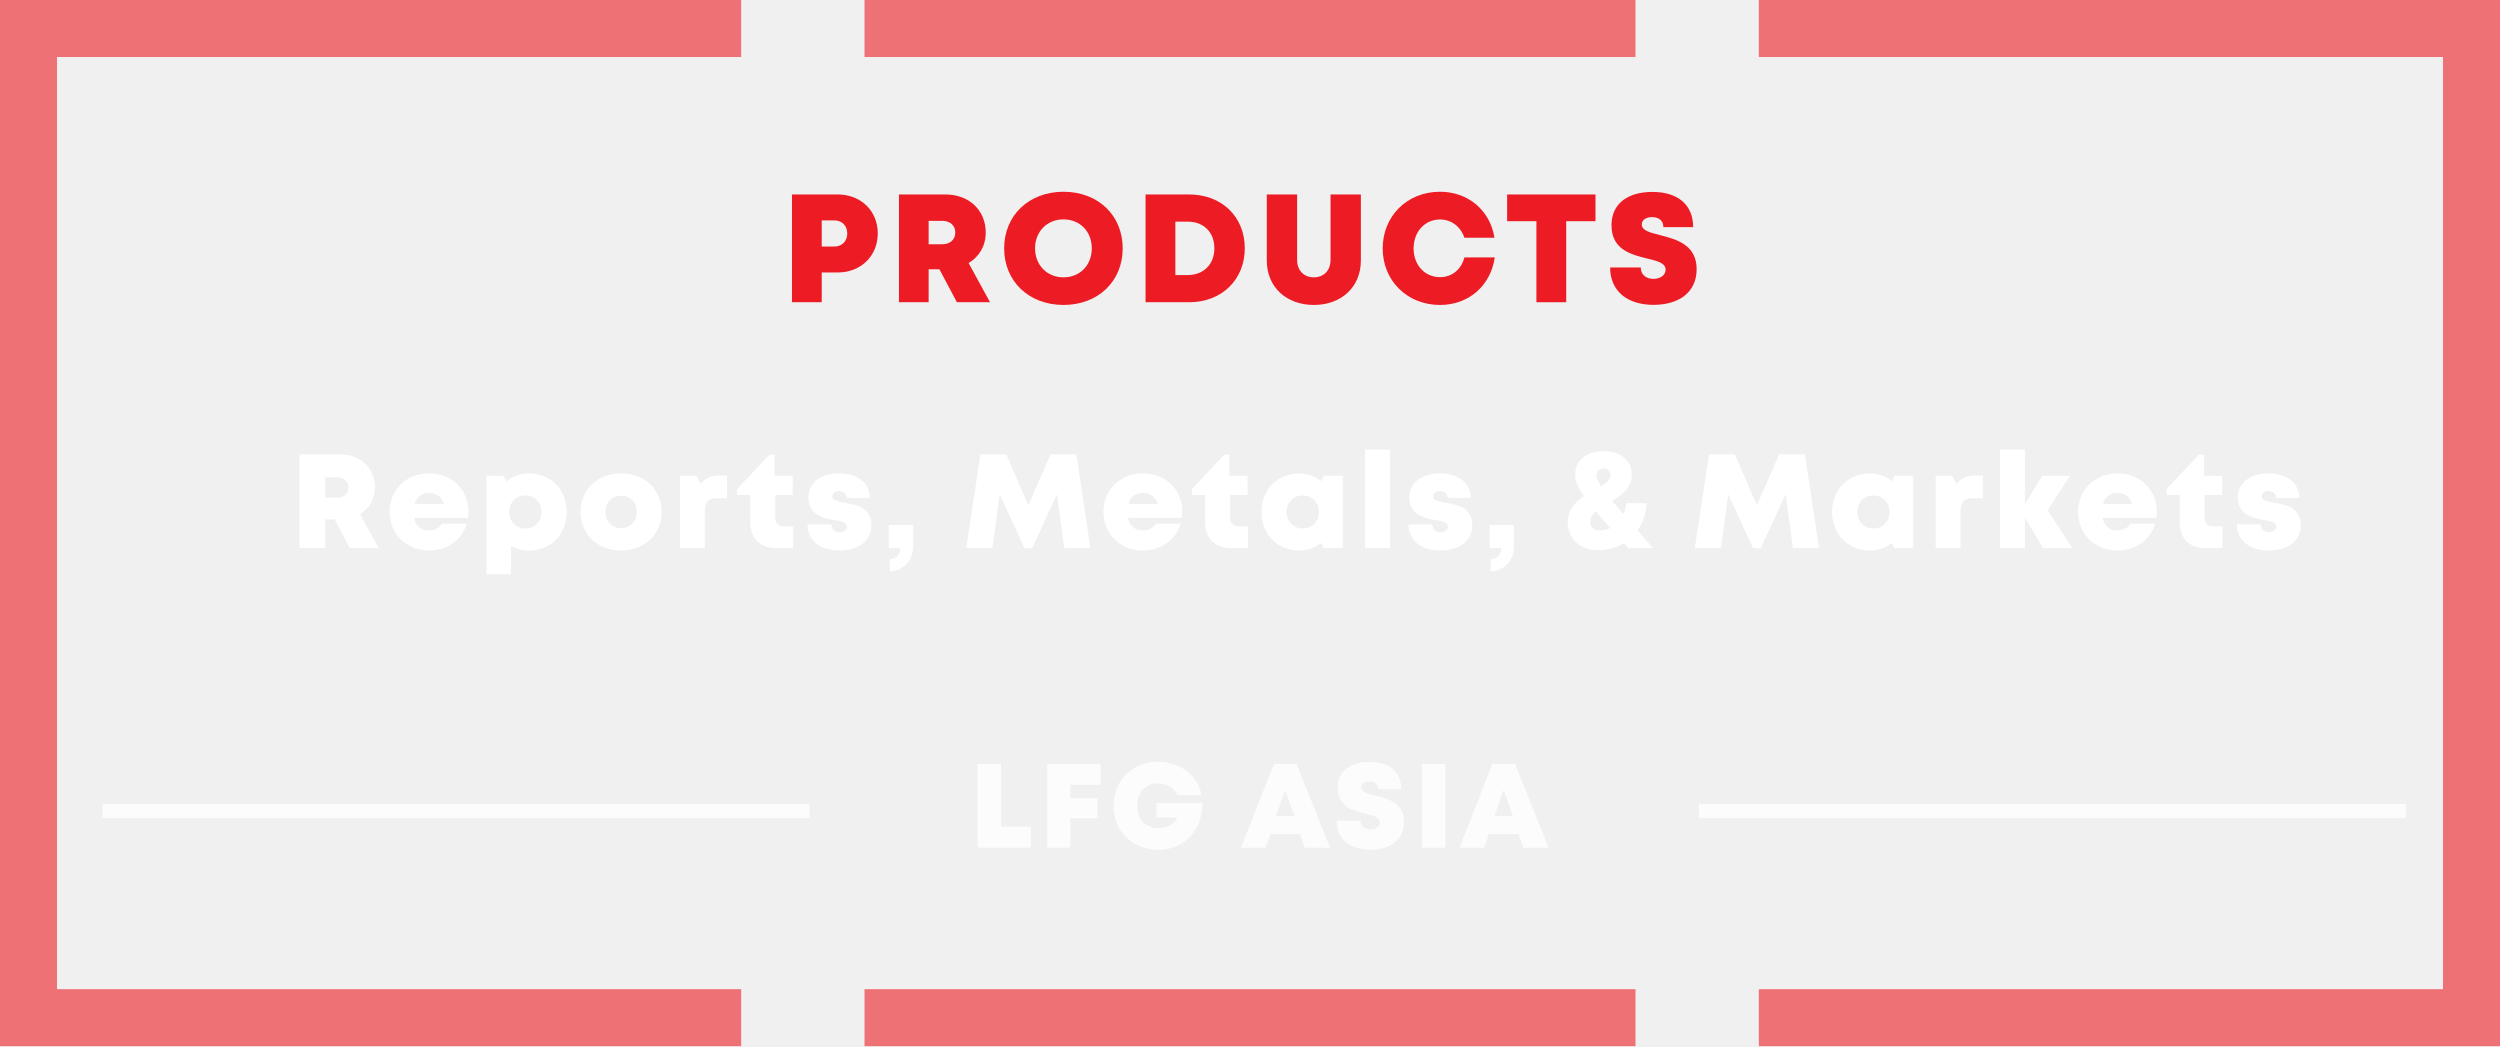
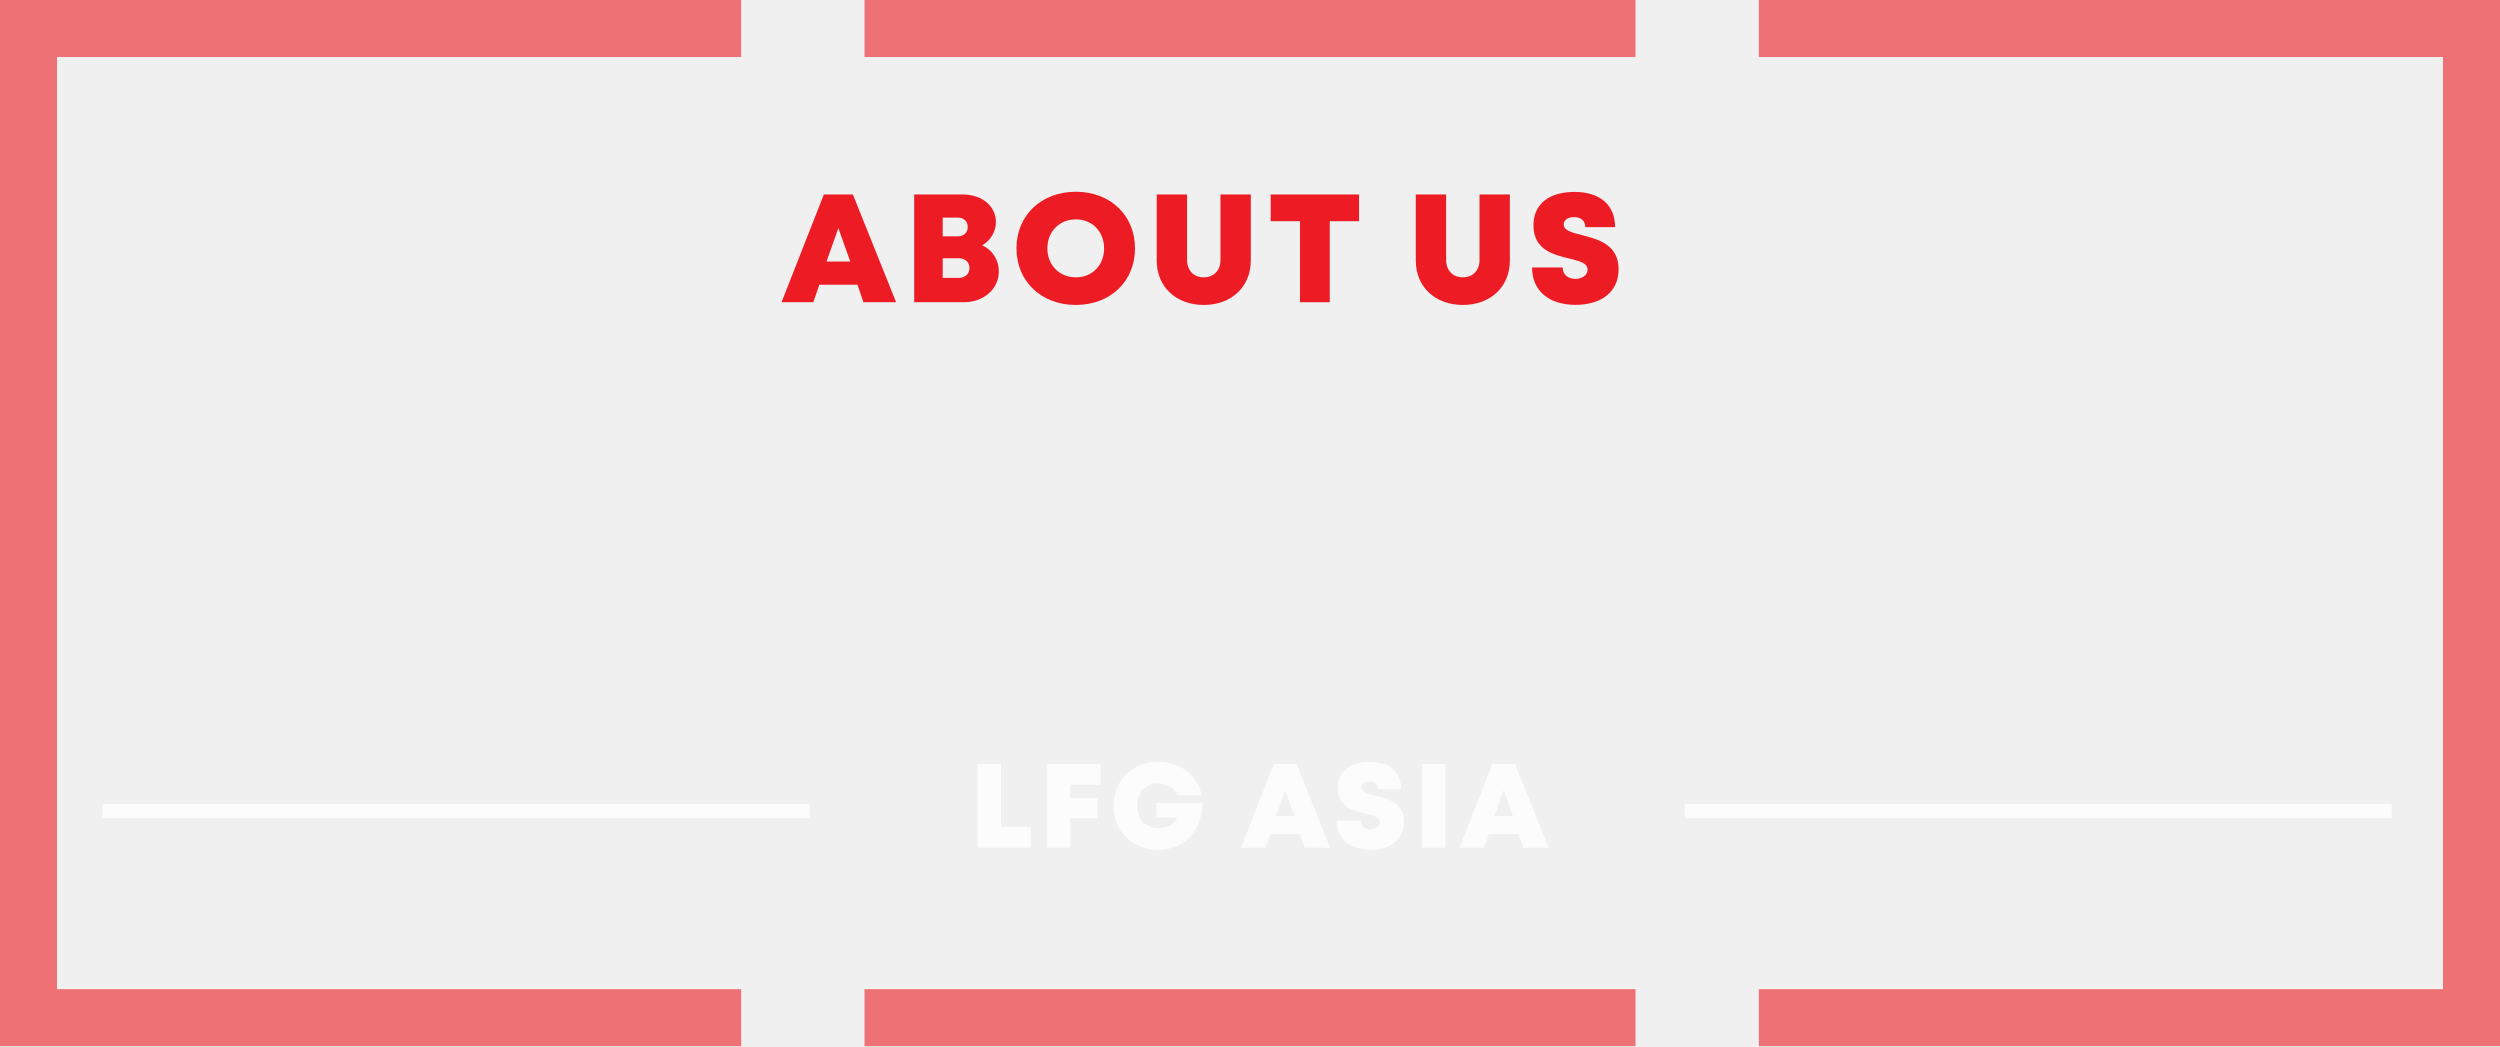
<svg xmlns="http://www.w3.org/2000/svg" version="1.1" x="0px" y="0px" width="877px" height="367px" viewBox="0 0 877 367" style="enable-background:new 0 0 877 367;" xml:space="preserve">
  <style type="text/css">
- 	.st0{fill:#FFFFFF;}
- 	.st1{fill:none;}
- 	.st2{fill:#ED1C24;}
- 	.st3{opacity:0.6;}
- 	.st4{fill:none;stroke:#ED1C24;stroke-width:20;stroke-miterlimit:10;}
- 	.st5{fill:none;stroke:#ED1C24;stroke-width:20;stroke-miterlimit:10;stroke-dasharray:270.455,43.273;}
- 	.st6{opacity:0.8;}
+ 	.st0{fill:none;}
+ 	.st1{fill:#ED1C24;}
+ 	.st2{opacity:0.6;}
+ 	.st3{fill:none;stroke:#ED1C24;stroke-width:20;stroke-miterlimit:10;}
+ 	.st4{fill:none;stroke:#ED1C24;stroke-width:20;stroke-miterlimit:10;stroke-dasharray:270.455,43.273;}
+ 	.st5{opacity:0.8;}
+ 	.st6{fill:#FFFFFF;}
	.st7{opacity:0.8;fill:none;stroke:#FFFFFF;stroke-width:5;stroke-miterlimit:10;}
	.st8{font-family:'Mont-HeavyDEMO';}
- 	.st9{font-size:47px;}
- 	.st10{letter-spacing:1;}
- 	.st11{letter-spacing:2;}
- 	.st12{font-size:54px;}
- 	.st13{font-size:42px;}
+ 	.st9{font-size:54px;}
+ 	.st10{letter-spacing:2;}
+ 	.st11{letter-spacing:1;}
+ 	.st12{font-size:42px;}
</style>
  <defs>
</defs>
  <g>
+     <rect x="274.171" y="66.333" class="st0" width="296.829" height="102.667" />
+     <path class="st1" d="M300.812,99.883h-13.398l-2.094,6.139h-11.16l14.849-37.801h10.18l15.174,37.801h-11.468L300.812,99.883z    M294.091,80.021l-4.142,11.713h8.321L294.091,80.021z" />
+     <path class="st1" d="M344.589,86.063c3.562,1.689,5.797,5.071,5.797,9.196c0,6.125-5.286,10.764-12.263,10.764h-17.423V68.222   h17.074c6.703,0,11.594,4.09,11.594,9.674C349.368,81.274,347.477,84.313,344.589,86.063L344.589,86.063z M340.086,94.02   c0-2.007-1.474-3.421-3.729-3.421H330.7v6.875h5.657C338.612,97.473,340.086,96.059,340.086,94.02z M339.484,79.622   c0-1.962-1.344-3.291-3.521-3.291h-5.262v6.582h5.263C338.141,82.912,339.485,81.583,339.484,79.622L339.484,79.622z" />
+     <path class="st1" d="M377.399,106.979c-12.152,0-20.823-8.303-20.823-19.856c0-11.553,8.671-19.856,20.823-19.856   c12.121,0,20.761,8.272,20.761,19.856S389.52,106.979,377.399,106.979L377.399,106.979z M377.399,97.289   c5.753,0,9.918-4.25,9.918-10.165c0-5.916-4.165-10.166-9.918-10.166c-5.754,0-9.98,4.281-9.98,10.165   C367.418,93.008,371.645,97.289,377.399,97.289L377.399,97.289z" />
+     <path class="st1" d="M405.778,91.399V68.222h10.643v22.983c0,3.695,2.381,6.082,5.858,6.082s5.858-2.387,5.858-6.082V68.222h10.643   v23.178c0,9.3-6.865,15.579-16.501,15.579S405.778,100.7,405.778,91.399z" />
+     <path class="st1" d="M476.754,77.599h-10.269v28.424h-10.459V77.599h-10.27v-9.377h30.997V77.599z" />
+     <path class="st1" d="M496.659,91.399V68.222h10.644v22.983c0,3.695,2.381,6.082,5.858,6.082c3.477,0,5.857-2.387,5.857-6.082   V68.222h10.644v23.178c0,9.3-6.865,15.579-16.501,15.579C503.523,106.979,496.659,100.7,496.659,91.399z" />
+     <path class="st1" d="M537.449,93.816h10.742c0,2.7,2.084,4.015,4.458,4.015c2.182,0,4.265-1.161,4.265-3.226   c0-2.371-2.942-3.059-6.541-3.931c-5.464-1.358-12.438-3.032-12.438-11.638c0-7.444,5.47-11.708,14.383-11.708   c9.063,0,14.26,4.652,14.26,12.343h-10.444c0-2.391-1.781-3.512-3.94-3.512c-1.855,0-3.637,0.803-3.637,2.567   c0,2.147,2.849,2.857,6.408,3.752c5.563,1.436,12.838,3.294,12.838,11.926c0,8.256-6.344,12.541-15.121,12.541   C543.429,106.947,537.449,102.056,537.449,93.816z" />
+   </g>
+   <g class="st2">
    <g>
-       <path class="st0" d="M117.388,182.216h-3.286v10.066h-9.063v-32.898h14.259c7.092,0,12.233,4.766,12.233,11.643    c0,4.037-1.972,7.345-5.222,9.291l6.532,11.964h-10.116L117.388,182.216z M114.102,174.582h4.14c2.534,0,3.992-1.525,3.992-3.582    c0-2.056-1.458-3.562-3.992-3.562h-4.14V174.582z" />
-       <path class="st0" d="M164.317,179.354c0,0.765-0.067,1.529-0.181,2.314h-18.844c0.572,2.911,2.421,4.417,5.181,4.417    c2.042,0,3.748-0.895,4.588-2.38h8.698c-1.786,5.792-6.919,9.411-13.287,9.411c-7.918,0-13.785-5.788-13.785-13.541    c0-7.78,5.819-13.501,13.785-13.501C158.654,166.072,164.318,171.909,164.317,179.354L164.317,179.354z M145.447,176.827h10.259    c-0.767-2.536-2.595-3.905-5.233-3.905C147.925,172.922,146.154,174.306,145.447,176.827z" />
-       <path class="st0" d="M198.78,179.593c0,7.907-5.547,13.548-13.308,13.548c-2.295,0-4.396-0.604-6.187-1.686v9.991h-8.642v-34.543    h5.944l1.095,2.016c2.087-1.805,4.773-2.848,7.789-2.848C193.232,166.072,198.78,171.686,198.78,179.593z M189.984,179.593    c0-3.334-2.407-5.808-5.681-5.808c-3.274,0-5.681,2.474-5.681,5.808c0,3.333,2.407,5.808,5.681,5.808    C187.557,185.4,189.984,182.926,189.984,179.593z" />
-       <path class="st0" d="M203.663,179.593c0-7.867,5.954-13.521,14.229-13.521c8.248,0,14.229,5.654,14.229,13.521    c0,7.84-5.981,13.521-14.229,13.521C209.617,193.114,203.663,187.433,203.663,179.593z M217.892,185.262    c3.188,0,5.473-2.313,5.473-5.668c0-3.335-2.286-5.668-5.473-5.668c-3.187,0-5.473,2.313-5.473,5.667    C212.418,182.949,214.705,185.261,217.892,185.262L217.892,185.262z" />
-       <path class="st0" d="M255.037,166.783v7.999h-3.394c-3.095,0-4.391,1.357-4.391,4.595v12.905h-8.741v-25.378h5.856l1.364,2.816    c1.79-2.07,3.97-2.937,6.991-2.937H255.037z" />
-       <path class="st0" d="M278.232,184.626v7.656h-6.014c-5.612,0-9.023-3.431-9.023-9.07v-9.576h-4.646v-2.043l11.371-12.108h1.796    v7.42h6.375v6.732h-6.155v8.076c0,1.817,1.097,2.914,2.941,2.914H278.232z" />
-       <path class="st0" d="M294.455,193.114c-6.917,0-11.121-3.653-11.201-9.152h8.414c0,1.856,1.292,2.71,2.949,2.71    c1.279,0,2.491-0.652,2.491-1.964c0-1.464-1.921-1.881-4.36-2.284c-3.935-0.638-9.151-1.826-9.151-7.981    c0-5.087,4.335-8.371,10.837-8.371c6.462,0,10.651,3.438,10.75,8.581h-8.186c0-1.621-1.089-2.374-2.673-2.374    c-1.402,0-2.343,0.694-2.343,1.87c0,1.444,1.941,1.78,4.352,2.21c4.009,0.712,9.339,1.545,9.339,7.981    c0,5.304-4.476,8.774-11.221,8.774L294.455,193.114z" />
-       <path class="st0" d="M312.144,196.172c2.526-0.223,3.727-1.883,3.727-3.89h-4.083v-8.121h8.534v7.43    c0,5.114-3.321,8.474-8.177,8.909V196.172z" />
-       <path class="st0" d="M373.366,192.282l-2.567-18.946l-8.725,19h-2.677l-8.721-18.993l-2.531,18.938h-9.184l4.976-32.898h9.051    l7.747,17.901l7.798-17.901h9.05l4.929,32.898H373.366z" />
-       <path class="st0" d="M414.729,179.354c0,0.765-0.067,1.529-0.181,2.314h-18.844c0.572,2.911,2.421,4.417,5.181,4.417    c2.042,0,3.748-0.895,4.588-2.38h8.698c-1.786,5.792-6.919,9.411-13.287,9.411c-7.918,0-13.785-5.788-13.785-13.541    c0-7.78,5.819-13.501,13.785-13.501C409.066,166.072,414.73,171.909,414.729,179.354L414.729,179.354z M395.859,176.827h10.259    c-0.767-2.536-2.595-3.905-5.233-3.905C398.337,172.922,396.566,174.306,395.859,176.827z" />
-       <path class="st0" d="M437.795,184.626v7.656h-6.014c-5.612,0-9.023-3.431-9.023-9.07v-9.576h-4.646v-2.043l11.371-12.108h1.796    v7.42h6.375v6.732h-6.155v8.076c0,1.817,1.097,2.914,2.941,2.914H437.795z" />
-       <path class="st0" d="M471.005,166.877v25.378h-6.758l-0.748-1.795c-2.078,1.684-4.71,2.654-7.658,2.654    c-7.76,0-13.307-5.662-13.307-13.548c0-7.86,5.547-13.454,13.307-13.454c2.989,0,5.659,0.999,7.755,2.728l0.895-1.963    L471.005,166.877z M462.691,179.586c0-3.294-2.407-5.768-5.682-5.768c-3.294,0-5.681,2.474-5.681,5.768    c0,3.314,2.406,5.788,5.681,5.788S462.691,182.9,462.691,179.586z" />
-       <path class="st0" d="M478.865,157.739h8.741v34.543h-8.741V157.739z" />
-       <path class="st0" d="M505.247,193.114c-6.917,0-11.121-3.653-11.2-9.152h8.413c0,1.856,1.292,2.71,2.95,2.71    c1.278,0,2.49-0.652,2.49-1.964c0-1.464-1.921-1.881-4.359-2.284c-3.935-0.638-9.151-1.826-9.151-7.981    c0-5.087,4.335-8.371,10.837-8.371c6.463,0,10.651,3.438,10.751,8.581h-8.186c0-1.621-1.09-2.374-2.674-2.374    c-1.401,0-2.343,0.694-2.343,1.87c0,1.444,1.941,1.78,4.353,2.21c4.009,0.712,9.339,1.545,9.339,7.981    C516.467,189.644,511.991,193.114,505.247,193.114L505.247,193.114z" />
-       <path class="st0" d="M522.936,196.172c2.527-0.223,3.728-1.883,3.728-3.89h-4.083v-8.121h8.533v7.43    c0,5.114-3.321,8.474-8.178,8.909V196.172z" />
-       <path class="st0" d="M571.285,192.282c-0.547-0.594-1.079-1.173-1.595-1.737c-2.579,1.575-5.654,2.46-9.023,2.46    c-6.324,0-10.706-3.939-10.706-9.72c0-4.454,2.644-7.198,5.706-9.249c-2.57-3.664-3.107-5.593-3.107-7.5    c0-5.352,4.425-8.288,9.973-8.288c5.479,0,9.897,2.996,9.897,8.269c0,4.487-3.39,7.051-6.904,9.183    c1.14,1.385,2.459,2.931,3.955,4.659c0.546-1.175,0.902-2.474,1.017-3.841h7.128c-0.156,3.646-1.29,6.91-3.156,9.553    c1.668,1.902,3.48,3.967,5.437,6.211H571.285z M564.889,185.229c-1.981-2.227-3.651-4.157-5.057-5.844    c-1.199,1.049-1.979,2.21-1.979,3.645c0,1.829,1.386,3.052,3.498,3.052C562.591,186.083,563.789,185.778,564.889,185.229z     M560.064,166.764c0,0.946,0.529,2.186,1.587,3.818c1.936-1.153,3.329-2.301,3.329-3.818c0-1.478-1.068-2.379-2.448-2.379    C561.112,164.385,560.064,165.266,560.064,166.764z" />
-       <path class="st0" d="M628.951,192.282l-2.567-18.946l-8.725,19h-2.678l-8.721-18.993l-2.531,18.938h-9.185l4.976-32.898h9.051    l7.747,17.901l7.798-17.901h9.051l4.929,32.898H628.951z" />
-       <path class="st0" d="M671.178,166.877v25.378h-6.758l-0.749-1.795c-2.078,1.684-4.71,2.654-7.657,2.654    c-7.761,0-13.308-5.662-13.308-13.548c0-7.86,5.547-13.454,13.308-13.454c2.988,0,5.658,0.999,7.754,2.728l0.895-1.963    L671.178,166.877z M662.863,179.586c0-3.294-2.407-5.768-5.682-5.768c-3.294,0-5.681,2.474-5.681,5.768    c0,3.314,2.407,5.788,5.681,5.788C660.456,185.374,662.863,182.9,662.863,179.586z" />
-       <path class="st0" d="M695.563,166.783v7.999h-3.394c-3.095,0-4.391,1.357-4.391,4.595v12.905h-8.741v-25.378h5.856l1.363,2.816    c1.79-2.07,3.97-2.937,6.99-2.937H695.563z" />
-       <path class="st0" d="M716.698,192.282l-6.356-10.732v10.732h-8.741v-34.543h8.741v19.107l6.046-9.942h9.815L718.294,179    l8.709,13.283H716.698z" />
-       <path class="st0" d="M756.604,179.354c0,0.765-0.066,1.529-0.18,2.314H737.58c0.572,2.911,2.421,4.417,5.181,4.417    c2.042,0,3.748-0.895,4.589-2.38h8.698c-1.786,5.792-6.92,9.411-13.287,9.411c-7.918,0-13.784-5.788-13.784-13.541    c0-7.78,5.819-13.501,13.784-13.501C750.941,166.072,756.605,171.909,756.604,179.354L756.604,179.354z M737.734,176.827h10.26    c-0.768-2.536-2.596-3.905-5.233-3.905C740.213,172.922,738.441,174.306,737.734,176.827z" />
-       <path class="st0" d="M779.672,184.626v7.656h-6.015c-5.612,0-9.023-3.431-9.023-9.07v-9.576h-4.645v-2.043l11.37-12.108h1.796    v7.42h6.376v6.732h-6.155v8.076c0,1.817,1.097,2.914,2.94,2.914H779.672z" />
-       <path class="st0" d="M795.894,193.114c-6.917,0-11.121-3.653-11.2-9.152h8.413c0,1.856,1.292,2.71,2.95,2.71    c1.278,0,2.49-0.652,2.49-1.964c0-1.464-1.921-1.881-4.359-2.284c-3.935-0.638-9.151-1.826-9.151-7.981    c0-5.087,4.335-8.371,10.837-8.371c6.463,0,10.651,3.438,10.751,8.581h-8.186c0-1.621-1.09-2.374-2.674-2.374    c-1.401,0-2.343,0.694-2.343,1.87c0,1.444,1.941,1.78,4.353,2.21c4.009,0.712,9.339,1.545,9.339,7.981    C807.113,189.644,802.638,193.114,795.894,193.114L795.894,193.114z" />
+       <polyline class="st3" points="617,10 867,10 867,357 617,357   " />
+       <line class="st4" x1="573.727" y1="357" x2="281.636" y2="357" />
+       <polyline class="st3" points="260,357 10,357 10,10 260,10   " />
+       <line class="st4" x1="303.273" y1="10" x2="595.364" y2="10" />
    </g>
  </g>
-   <g>
-     <rect x="274.171" y="66.333" class="st1" width="341.229" height="102.667" />
-     <path class="st2" d="M307.923,81.879c0,7.927-5.97,13.703-14.004,13.703h-5.657v10.44h-10.437V68.222h16.094   C301.953,68.222,307.923,73.953,307.923,81.879z M297.218,81.902c0-2.687-1.807-4.587-4.548-4.587h-4.408v9.174h4.408   C295.411,86.489,297.218,84.589,297.218,81.902z" />
-     <path class="st2" d="M329.544,94.457h-3.776v11.566h-10.414V68.222h16.384c8.149,0,14.056,5.476,14.056,13.378   c0,4.639-2.266,8.439-6,10.675l7.506,13.748h-11.623L329.544,94.457z M325.768,85.684h4.757c2.911,0,4.587-1.753,4.587-4.116   s-1.676-4.092-4.587-4.092h-4.757V85.684z" />
-     <path class="st2" d="M373.08,106.979c-12.152,0-20.823-8.303-20.823-19.856c0-11.553,8.671-19.856,20.823-19.856   c12.121,0,20.761,8.272,20.761,19.856S385.201,106.979,373.08,106.979L373.08,106.979z M373.08,97.289   c5.753,0,9.918-4.25,9.918-10.165c0-5.916-4.165-10.166-9.918-10.166c-5.754,0-9.98,4.281-9.98,10.165   C363.1,93.008,367.326,97.289,373.08,97.289L373.08,97.289z" />
-     <path class="st2" d="M436.673,87.091c0,11.031-8.1,18.931-19.514,18.931H401.86V68.222h15.299   C428.604,68.222,436.673,76.045,436.673,87.091z M425.997,87.091c0-5.608-3.731-9.333-9.329-9.333h-4.348v18.727h4.348   C422.266,96.486,425.997,92.668,425.997,87.091z" />
-     <path class="st2" d="M444.389,91.399V68.222h10.644v22.983c0,3.695,2.381,6.082,5.858,6.082s5.858-2.387,5.858-6.082V68.222h10.643   v23.178c0,9.3-6.864,15.579-16.501,15.579S444.389,100.7,444.389,91.399z" />
-     <path class="st2" d="M505.146,106.979c-11.505,0-20.098-8.518-20.098-19.825c0-11.37,8.593-19.887,20.098-19.887   c9.906,0,17.58,6.539,19.116,16.124h-10.552c-1.298-3.876-4.563-6.394-8.542-6.394c-5.353,0-9.278,4.304-9.278,10.157   c0,5.831,3.926,10.072,9.278,10.072c4.194,0,7.492-2.733,8.551-6.934h10.651C522.934,100.231,515.215,106.979,505.146,106.979   L505.146,106.979z" />
-     <path class="st2" d="M559.698,77.599H549.43v28.424h-10.459V77.599h-10.269v-9.377h30.996V77.599z" />
-     <path class="st2" d="M564.829,93.816h10.742c0,2.7,2.084,4.015,4.458,4.015c2.182,0,4.265-1.161,4.265-3.226   c0-2.371-2.942-3.059-6.541-3.931c-5.464-1.358-12.438-3.032-12.438-11.638c0-7.444,5.47-11.708,14.383-11.708   c9.063,0,14.26,4.652,14.26,12.343h-10.444c0-2.391-1.781-3.512-3.94-3.512c-1.855,0-3.637,0.803-3.637,2.567   c0,2.147,2.849,2.857,6.408,3.752c5.563,1.436,12.838,3.294,12.838,11.926c0,8.256-6.344,12.541-15.121,12.541   C570.809,106.947,564.829,102.056,564.829,93.816z" />
-   </g>
-   <g class="st3">
-     <g>
-       <polyline class="st4" points="617,10 867,10 867,357 617,357   " />
-       <line class="st5" x1="573.727" y1="357" x2="281.636" y2="357" />
-       <polyline class="st4" points="260,357 10,357 10,10 260,10   " />
-       <line class="st5" x1="303.273" y1="10" x2="595.364" y2="10" />
-     </g>
-   </g>
-   <g class="st6">
-     <rect x="340.097" y="266.505" class="st1" width="210.903" height="100.495" />
-     <path class="st0" d="M361.612,289.956v7.418h-18.673v-29.405h8.208v21.987H361.612z" />
-     <path class="st0" d="M375.513,275.299v4.68h9.449v7.091h-9.449v10.304h-8.172v-29.405h18.714v7.33H375.513z" />
-     <path class="st0" d="M421.805,281.659c0,9.622-6.282,16.458-15.49,16.458c-9.01,0-15.665-6.476-15.665-15.422   s6.534-15.47,15.593-15.47c7.708,0,14.013,4.824,15.256,11.657h-8.489c-1.064-2.477-3.695-4.069-6.694-4.069   c-4.404,0-7.373,3.185-7.373,7.883c0,4.65,2.92,7.835,7.373,7.835c3.092,0,5.743-1.497,6.667-3.764h-7.303v-5.107L421.805,281.659z   " />
-     <path class="st0" d="M456.076,292.598h-10.423l-1.629,4.776h-8.681l11.551-29.405h7.919l11.804,29.405h-8.921L456.076,292.598z    M450.849,277.147l-3.223,9.112h6.474L450.849,277.147z" />
-     <path class="st0" d="M468.895,287.879h8.357c0,2.101,1.62,3.123,3.468,3.123c1.696,0,3.317-0.903,3.317-2.509   c0-1.844-2.289-2.379-5.088-3.058c-4.251-1.057-9.677-2.359-9.677-9.053c0-5.791,4.255-9.108,11.188-9.108   c7.05,0,11.093,3.619,11.093,9.602h-8.124c0-1.859-1.387-2.731-3.065-2.731c-1.443,0-2.83,0.625-2.83,1.998   c0,1.67,2.217,2.222,4.985,2.918c4.328,1.117,9.987,2.563,9.987,9.277c0,6.422-4.935,9.756-11.764,9.756   C473.546,298.093,468.895,294.289,468.895,287.879z" />
-     <path class="st0" d="M498.843,267.969h8.208v29.405h-8.208V267.969z" />
-     <path class="st0" d="M532.727,292.598h-10.423l-1.629,4.776h-8.682l11.551-29.405h7.919l11.804,29.405h-8.92L532.727,292.598z    M527.498,277.147l-3.222,9.112h6.473L527.498,277.147z" />
+   <g class="st5">
+     <rect x="340.097" y="266.505" class="st0" width="524.354" height="100.495" />
+     <path class="st6" d="M361.612,289.956v7.418h-18.673v-29.405h8.208v21.987H361.612z" />
+     <path class="st6" d="M375.513,275.299v4.68h9.449v7.091h-9.449v10.304h-8.172v-29.405h18.714v7.33H375.513z" />
+     <path class="st6" d="M421.805,281.659c0,9.622-6.282,16.458-15.49,16.458c-9.01,0-15.665-6.476-15.665-15.422   s6.534-15.47,15.593-15.47c7.708,0,14.013,4.824,15.256,11.657h-8.489c-1.064-2.477-3.695-4.069-6.694-4.069   c-4.404,0-7.373,3.185-7.373,7.883c0,4.65,2.92,7.835,7.373,7.835c3.092,0,5.743-1.497,6.667-3.764h-7.303v-5.107L421.805,281.659z   " />
+     <path class="st6" d="M456.076,292.598h-10.423l-1.629,4.776h-8.681l11.551-29.405h7.919l11.804,29.405h-8.921L456.076,292.598z    M450.849,277.147l-3.223,9.112h6.474L450.849,277.147z" />
+     <path class="st6" d="M468.895,287.879h8.357c0,2.101,1.62,3.123,3.468,3.123c1.696,0,3.317-0.903,3.317-2.509   c0-1.844-2.289-2.379-5.088-3.058c-4.251-1.057-9.677-2.359-9.677-9.053c0-5.791,4.255-9.108,11.188-9.108   c7.05,0,11.093,3.619,11.093,9.602h-8.124c0-1.859-1.387-2.731-3.065-2.731c-1.443,0-2.83,0.625-2.83,1.998   c0,1.67,2.217,2.222,4.985,2.918c4.328,1.117,9.987,2.563,9.987,9.277c0,6.422-4.935,9.756-11.764,9.756   C473.546,298.093,468.895,294.289,468.895,287.879z" />
+     <path class="st6" d="M498.843,267.969h8.208v29.405h-8.208V267.969z" />
+     <path class="st6" d="M532.727,292.598h-10.423l-1.629,4.776h-8.682l11.551-29.405h7.919l11.804,29.405h-8.92L532.727,292.598z    M527.498,277.147l-3.222,9.112h6.473L527.498,277.147z" />
  </g>
  <line class="st7" x1="36" y1="284.5" x2="284" y2="284.5" />
-   <line class="st7" x1="596" y1="284.5" x2="844" y2="284.5" />
+   <line class="st7" x1="591" y1="284.5" x2="839" y2="284.5" />
</svg>
